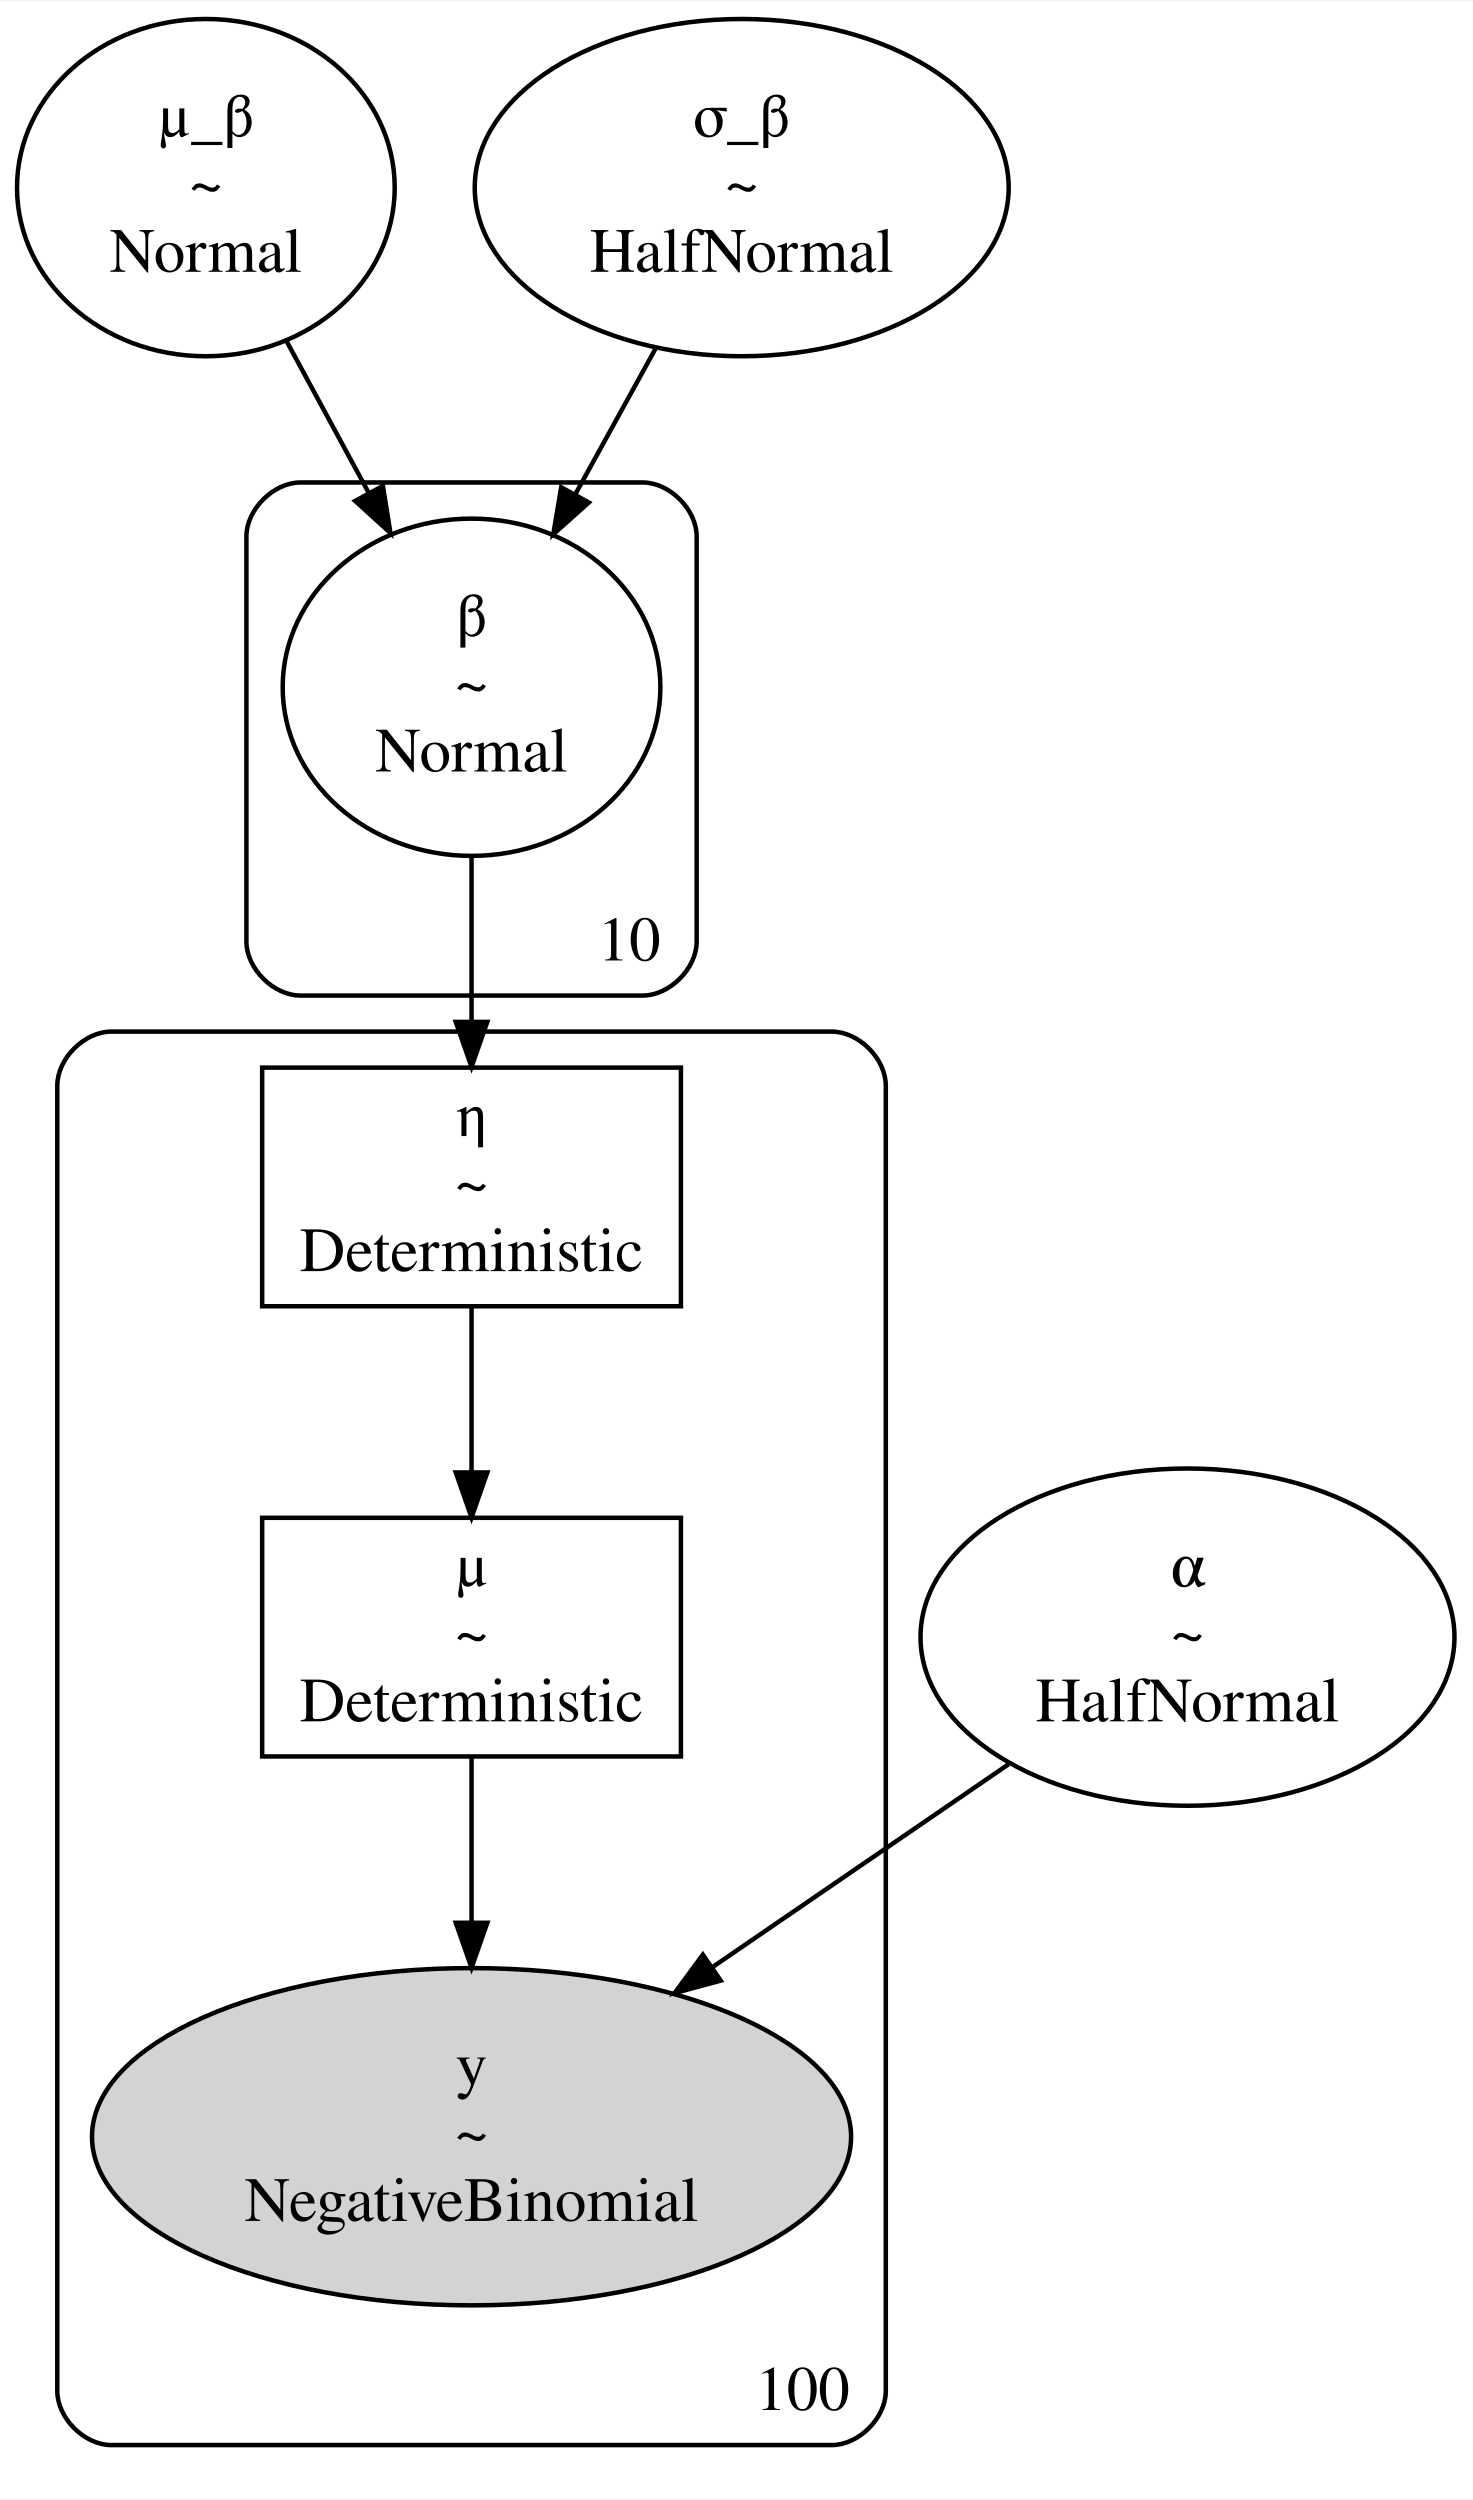
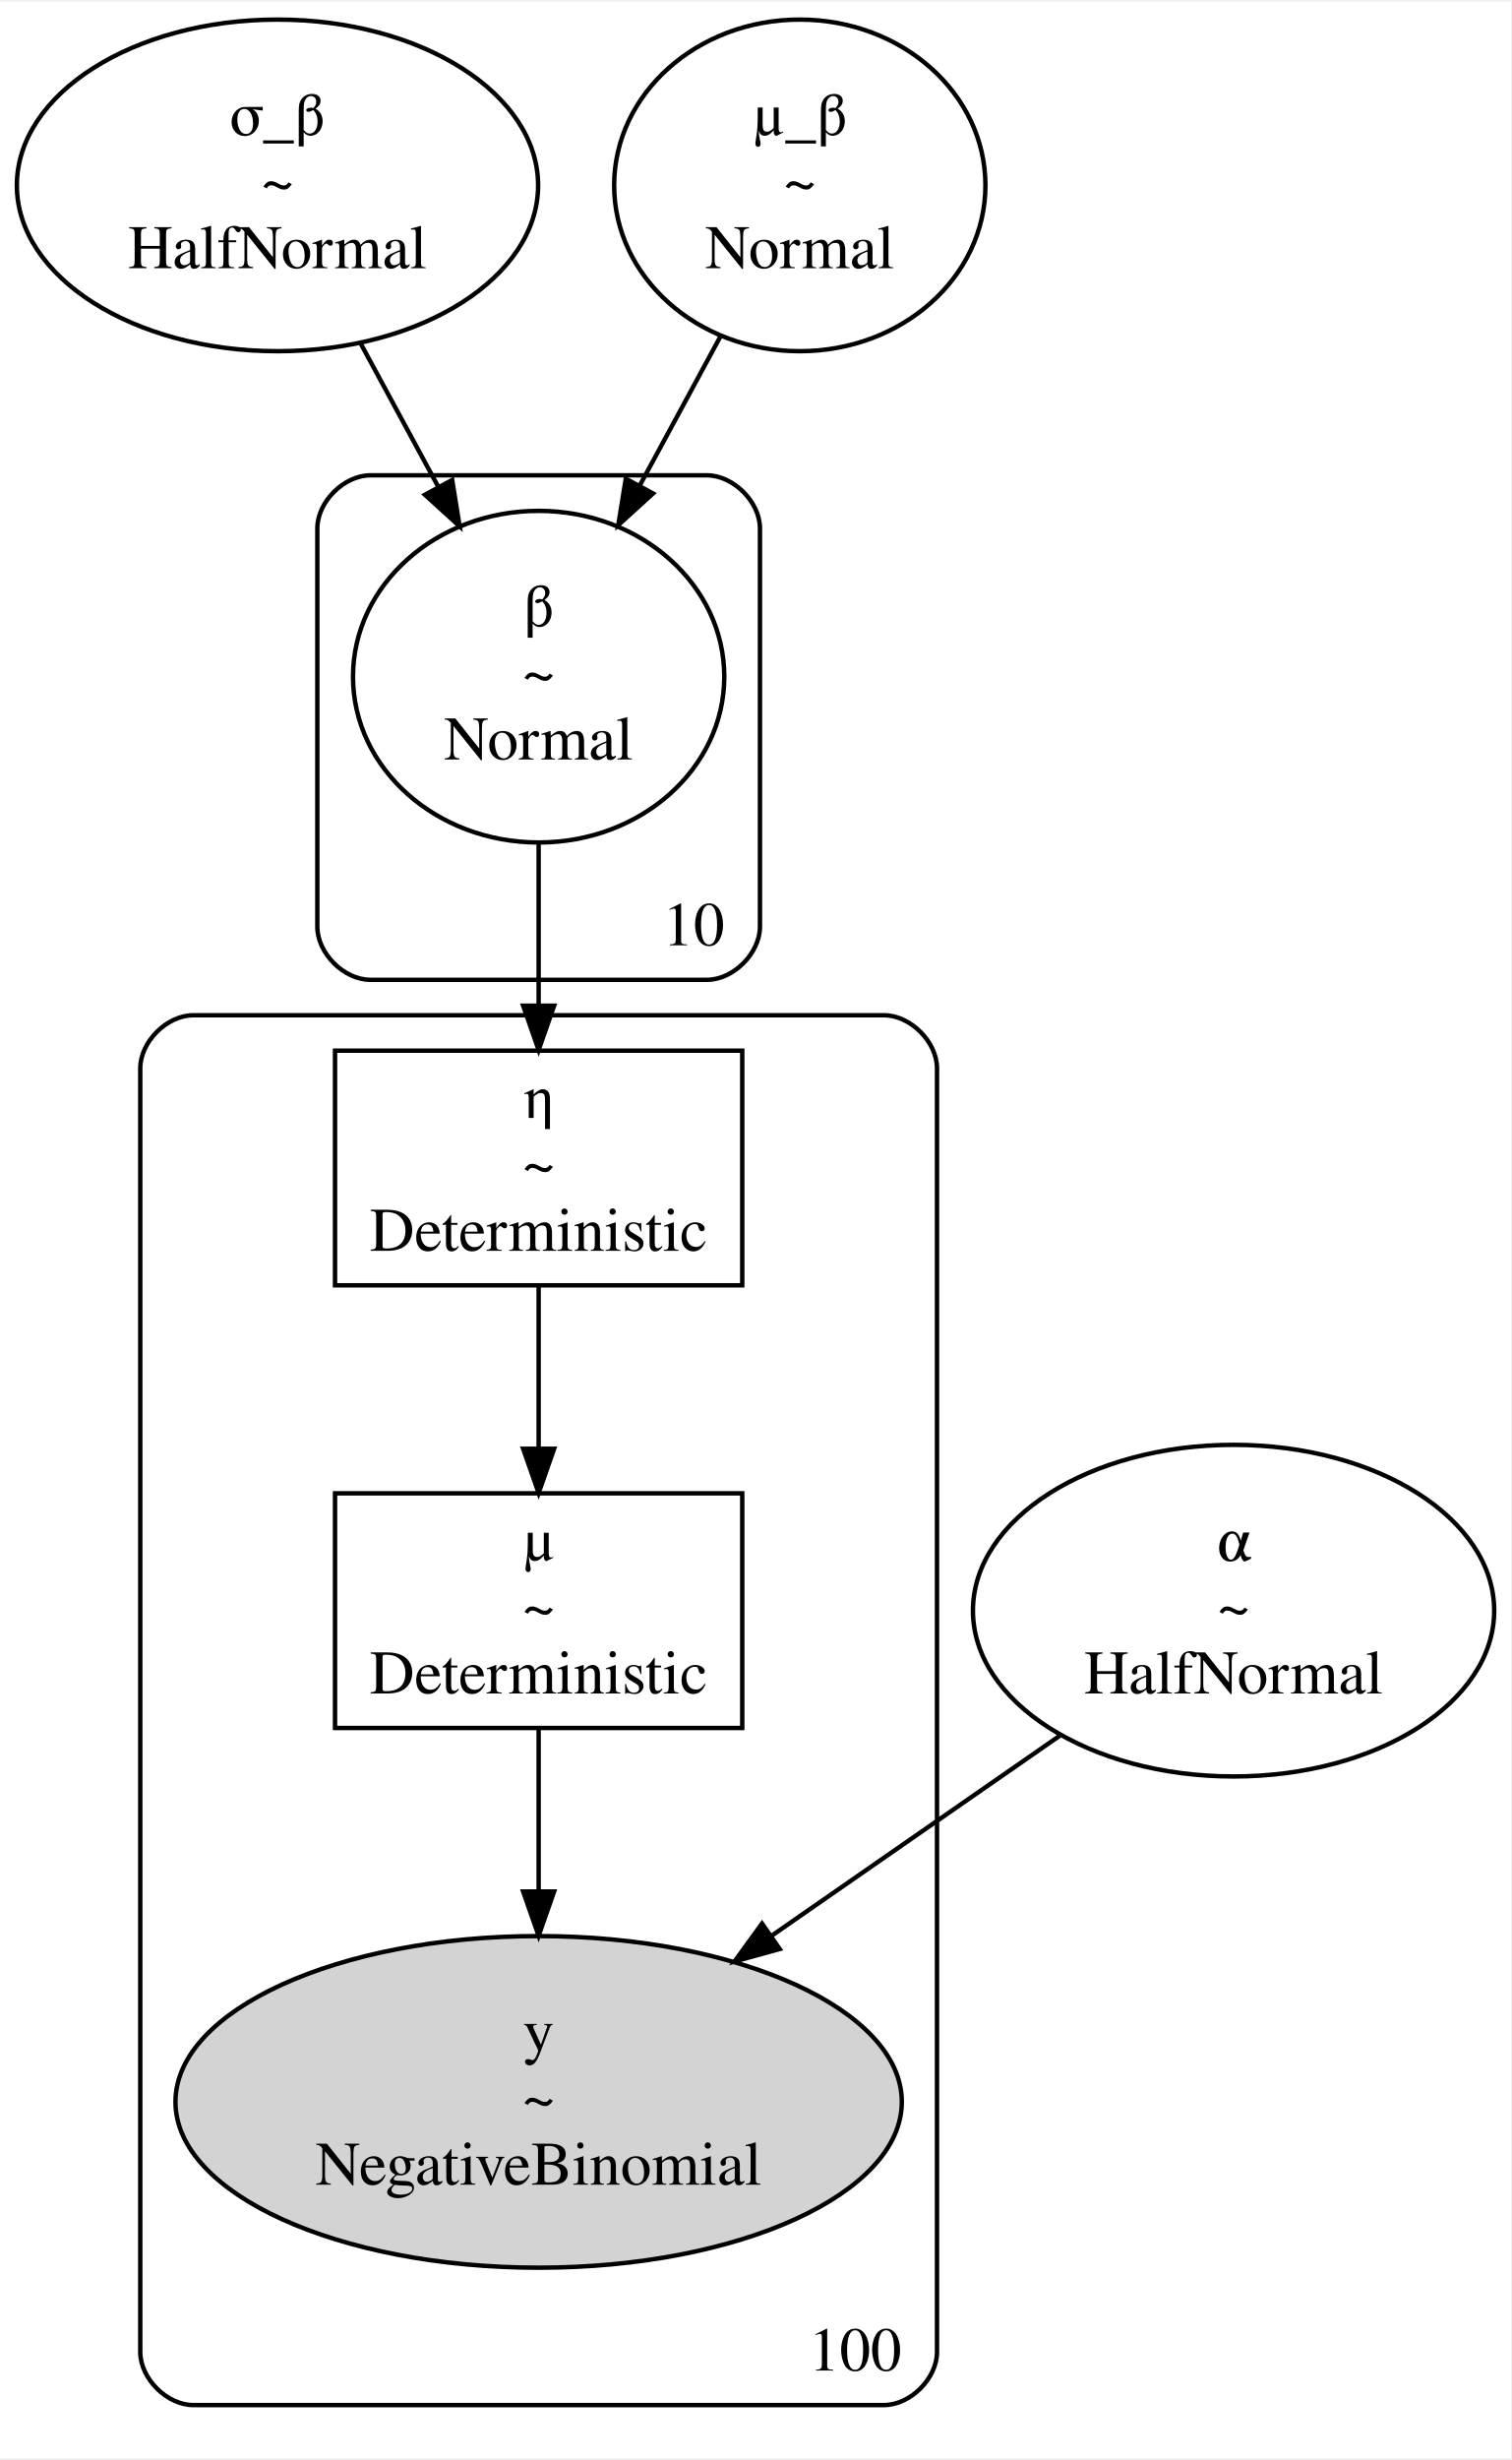
- <svg xmlns="http://www.w3.org/2000/svg" width="327pt" height="555pt" viewBox="0.00 0.00 327.12 554.81">
+ <svg xmlns="http://www.w3.org/2000/svg" width="341pt" height="555pt" viewBox="0.00 0.00 341.38 554.81">
  <g id="graph0" class="graph" transform="scale(1 1) rotate(0) translate(4 550.81)">
-     <polygon fill="white" stroke="transparent" points="-4,4 -4,-550.81 323.12,-550.81 323.12,4 -4,4" />
+     <polygon fill="white" stroke="transparent" points="-4,4 -4,-550.81 337.38,-550.81 337.38,4 -4,4" />
    <g id="clust1" class="cluster">
-       <path fill="none" stroke="black" d="M62.72,-329.91C62.72,-329.91 138.72,-329.91 138.72,-329.91 144.72,-329.91 150.72,-335.91 150.72,-341.91 150.72,-341.91 150.72,-431.86 150.72,-431.86 150.72,-437.86 144.72,-443.86 138.72,-443.86 138.72,-443.86 62.72,-443.86 62.72,-443.86 56.72,-443.86 50.72,-437.86 50.72,-431.86 50.72,-431.86 50.72,-341.91 50.72,-341.91 50.72,-335.91 56.72,-329.91 62.72,-329.91" />
-       <text text-anchor="middle" x="135.72" y="-337.71" font-family="Times,serif" font-size="14.00">10</text>
+       <path fill="none" stroke="black" d="M79.69,-329.91C79.69,-329.91 155.69,-329.91 155.69,-329.91 161.69,-329.91 167.69,-335.91 167.69,-341.91 167.69,-341.91 167.69,-431.86 167.69,-431.86 167.69,-437.86 161.69,-443.86 155.69,-443.86 155.69,-443.86 79.69,-443.86 79.69,-443.86 73.69,-443.86 67.69,-437.86 67.69,-431.86 67.69,-431.86 67.69,-341.91 67.69,-341.91 67.69,-335.91 73.69,-329.91 79.69,-329.91" />
+       <text text-anchor="middle" x="152.69" y="-337.71" font-family="Times,serif" font-size="14.00">10</text>
    </g>
    <g id="clust2" class="cluster">
-       <path fill="none" stroke="black" d="M20.72,-8C20.72,-8 180.72,-8 180.72,-8 186.72,-8 192.72,-14 192.72,-20 192.72,-20 192.72,-309.91 192.72,-309.91 192.72,-315.91 186.72,-321.91 180.72,-321.91 180.72,-321.91 20.72,-321.91 20.72,-321.91 14.72,-321.91 8.72,-315.91 8.72,-309.91 8.72,-309.91 8.72,-20 8.72,-20 8.72,-14 14.72,-8 20.72,-8" />
-       <text text-anchor="middle" x="174.22" y="-15.8" font-family="Times,serif" font-size="14.00">100</text>
+       <path fill="none" stroke="black" d="M39.69,-8C39.69,-8 195.69,-8 195.69,-8 201.69,-8 207.69,-14 207.69,-20 207.69,-20 207.69,-309.91 207.69,-309.91 207.69,-315.91 201.69,-321.91 195.69,-321.91 195.69,-321.91 39.69,-321.91 39.69,-321.91 33.69,-321.91 27.69,-315.91 27.69,-309.91 27.69,-309.91 27.69,-20 27.69,-20 27.69,-14 33.69,-8 39.69,-8" />
+       <text text-anchor="middle" x="189.19" y="-15.8" font-family="Times,serif" font-size="14.00">100</text>
    </g>
    <g id="node1" class="node">
-       <ellipse fill="none" stroke="black" cx="41.72" cy="-509.34" rx="41.94" ry="37.45" />
-       <text text-anchor="middle" x="41.72" y="-520.64" font-family="Times,serif" font-size="14.00">μ_β</text>
-       <text text-anchor="middle" x="41.72" y="-505.64" font-family="Times,serif" font-size="14.00">~</text>
-       <text text-anchor="middle" x="41.72" y="-490.64" font-family="Times,serif" font-size="14.00">Normal</text>
+       <ellipse fill="none" stroke="black" cx="58.69" cy="-509.34" rx="58.88" ry="37.45" />
+       <text text-anchor="middle" x="58.69" y="-520.64" font-family="Times,serif" font-size="14.00">σ_β</text>
+       <text text-anchor="middle" x="58.69" y="-505.64" font-family="Times,serif" font-size="14.00">~</text>
+       <text text-anchor="middle" x="58.69" y="-490.64" font-family="Times,serif" font-size="14.00">HalfNormal</text>
    </g>
    <g id="node4" class="node">
-       <ellipse fill="none" stroke="black" cx="100.72" cy="-398.38" rx="41.94" ry="37.45" />
-       <text text-anchor="middle" x="100.72" y="-409.68" font-family="Times,serif" font-size="14.00">β</text>
-       <text text-anchor="middle" x="100.72" y="-394.68" font-family="Times,serif" font-size="14.00">~</text>
-       <text text-anchor="middle" x="100.72" y="-379.68" font-family="Times,serif" font-size="14.00">Normal</text>
+       <ellipse fill="none" stroke="black" cx="117.69" cy="-398.38" rx="41.94" ry="37.45" />
+       <text text-anchor="middle" x="117.69" y="-409.68" font-family="Times,serif" font-size="14.00">β</text>
+       <text text-anchor="middle" x="117.69" y="-394.68" font-family="Times,serif" font-size="14.00">~</text>
+       <text text-anchor="middle" x="117.69" y="-379.68" font-family="Times,serif" font-size="14.00">Normal</text>
    </g>
    <g id="edge1" class="edge">
-       <path fill="none" stroke="black" d="M59.58,-475.35C65.36,-464.68 71.85,-452.69 77.94,-441.45" />
-       <polygon fill="black" stroke="black" points="81.03,-443.09 82.71,-432.63 74.87,-439.76 81.03,-443.09" />
+       <path fill="none" stroke="black" d="M77.52,-473.56C83.05,-463.35 89.16,-452.07 94.91,-441.46" />
+       <polygon fill="black" stroke="black" points="98.16,-442.8 99.84,-432.34 92,-439.47 98.16,-442.8" />
    </g>
    <g id="node2" class="node">
-       <ellipse fill="none" stroke="black" cx="160.72" cy="-509.34" rx="59.29" ry="37.45" />
-       <text text-anchor="middle" x="160.72" y="-520.64" font-family="Times,serif" font-size="14.00">σ_β</text>
-       <text text-anchor="middle" x="160.72" y="-505.64" font-family="Times,serif" font-size="14.00">~</text>
-       <text text-anchor="middle" x="160.72" y="-490.64" font-family="Times,serif" font-size="14.00">HalfNormal</text>
+       <ellipse fill="none" stroke="black" cx="274.69" cy="-187.43" rx="58.88" ry="37.45" />
+       <text text-anchor="middle" x="274.69" y="-198.73" font-family="Times,serif" font-size="14.00">α</text>
+       <text text-anchor="middle" x="274.69" y="-183.73" font-family="Times,serif" font-size="14.00">~</text>
+       <text text-anchor="middle" x="274.69" y="-168.73" font-family="Times,serif" font-size="14.00">HalfNormal</text>
+     </g>
+     <g id="node5" class="node">
+       <ellipse fill="lightgrey" stroke="black" cx="117.69" cy="-76.48" rx="82.05" ry="37.45" />
+       <text text-anchor="middle" x="117.69" y="-87.78" font-family="Times,serif" font-size="14.00">y</text>
+       <text text-anchor="middle" x="117.69" y="-72.78" font-family="Times,serif" font-size="14.00">~</text>
+       <text text-anchor="middle" x="117.69" y="-57.78" font-family="Times,serif" font-size="14.00">NegativeBinomial</text>
+     </g>
+     <g id="edge5" class="edge">
+       <path fill="none" stroke="black" d="M235.48,-159.22C215.75,-145.53 191.57,-128.75 170.26,-113.96" />
+       <polygon fill="black" stroke="black" points="172.15,-111.01 161.94,-108.19 168.16,-116.76 172.15,-111.01" />
+     </g>
+     <g id="node3" class="node">
+       <ellipse fill="none" stroke="black" cx="176.69" cy="-509.34" rx="41.94" ry="37.45" />
+       <text text-anchor="middle" x="176.69" y="-520.64" font-family="Times,serif" font-size="14.00">μ_β</text>
+       <text text-anchor="middle" x="176.69" y="-505.64" font-family="Times,serif" font-size="14.00">~</text>
+       <text text-anchor="middle" x="176.69" y="-490.64" font-family="Times,serif" font-size="14.00">Normal</text>
    </g>
    <g id="edge2" class="edge">
-       <path fill="none" stroke="black" d="M141.57,-473.56C135.89,-463.25 129.61,-451.85 123.71,-441.14" />
-       <polygon fill="black" stroke="black" points="126.76,-439.41 118.87,-432.34 120.63,-442.79 126.76,-439.41" />
+       <path fill="none" stroke="black" d="M158.83,-475.35C153.05,-464.68 146.56,-452.69 140.47,-441.45" />
+       <polygon fill="black" stroke="black" points="143.53,-439.76 135.69,-432.63 137.38,-443.09 143.53,-439.76" />
    </g>
-     <g id="node3" class="node">
-       <ellipse fill="none" stroke="black" cx="259.72" cy="-187.43" rx="59.29" ry="37.45" />
-       <text text-anchor="middle" x="259.72" y="-198.73" font-family="Times,serif" font-size="14.00">α</text>
-       <text text-anchor="middle" x="259.72" y="-183.73" font-family="Times,serif" font-size="14.00">~</text>
-       <text text-anchor="middle" x="259.72" y="-168.73" font-family="Times,serif" font-size="14.00">HalfNormal</text>
+     <g id="node6" class="node">
+       <polygon fill="none" stroke="black" points="163.69,-313.91 71.69,-313.91 71.69,-260.91 163.69,-260.91 163.69,-313.91" />
+       <text text-anchor="middle" x="117.69" y="-298.71" font-family="Times,serif" font-size="14.00">η</text>
+       <text text-anchor="middle" x="117.69" y="-283.71" font-family="Times,serif" font-size="14.00">~</text>
+       <text text-anchor="middle" x="117.69" y="-268.71" font-family="Times,serif" font-size="14.00">Deterministic</text>
+     </g>
+     <g id="edge3" class="edge">
+       <path fill="none" stroke="black" d="M117.69,-360.79C117.69,-349.05 117.69,-336.06 117.69,-324.37" />
+       <polygon fill="black" stroke="black" points="121.19,-324.06 117.69,-314.06 114.19,-324.06 121.19,-324.06" />
    </g>
    <g id="node7" class="node">
-       <ellipse fill="lightgrey" stroke="black" cx="100.72" cy="-76.48" rx="84.29" ry="37.45" />
-       <text text-anchor="middle" x="100.72" y="-87.78" font-family="Times,serif" font-size="14.00">y</text>
-       <text text-anchor="middle" x="100.72" y="-72.78" font-family="Times,serif" font-size="14.00">~</text>
-       <text text-anchor="middle" x="100.72" y="-57.78" font-family="Times,serif" font-size="14.00">NegativeBinomial</text>
-     </g>
-     <g id="edge5" class="edge">
-       <path fill="none" stroke="black" d="M220.01,-159.22C200.11,-145.58 175.74,-128.88 154.22,-114.14" />
-       <polygon fill="black" stroke="black" points="156.05,-111.15 145.82,-108.38 152.09,-116.92 156.05,-111.15" />
-     </g>
-     <g id="node5" class="node">
-       <polygon fill="none" stroke="black" points="147.22,-313.91 54.22,-313.91 54.22,-260.91 147.22,-260.91 147.22,-313.91" />
-       <text text-anchor="middle" x="100.72" y="-298.71" font-family="Times,serif" font-size="14.00">η</text>
-       <text text-anchor="middle" x="100.72" y="-283.71" font-family="Times,serif" font-size="14.00">~</text>
-       <text text-anchor="middle" x="100.72" y="-268.71" font-family="Times,serif" font-size="14.00">Deterministic</text>
-     </g>
-     <g id="edge3" class="edge">
-       <path fill="none" stroke="black" d="M100.72,-360.79C100.72,-349.05 100.72,-336.06 100.72,-324.37" />
-       <polygon fill="black" stroke="black" points="104.22,-324.06 100.72,-314.06 97.22,-324.06 104.22,-324.06" />
-     </g>
-     <g id="node6" class="node">
-       <polygon fill="none" stroke="black" points="147.22,-213.93 54.22,-213.93 54.22,-160.93 147.22,-160.93 147.22,-213.93" />
-       <text text-anchor="middle" x="100.72" y="-198.73" font-family="Times,serif" font-size="14.00">μ</text>
-       <text text-anchor="middle" x="100.72" y="-183.73" font-family="Times,serif" font-size="14.00">~</text>
-       <text text-anchor="middle" x="100.72" y="-168.73" font-family="Times,serif" font-size="14.00">Deterministic</text>
+       <polygon fill="none" stroke="black" points="163.69,-213.93 71.69,-213.93 71.69,-160.93 163.69,-160.93 163.69,-213.93" />
+       <text text-anchor="middle" x="117.69" y="-198.73" font-family="Times,serif" font-size="14.00">μ</text>
+       <text text-anchor="middle" x="117.69" y="-183.73" font-family="Times,serif" font-size="14.00">~</text>
+       <text text-anchor="middle" x="117.69" y="-168.73" font-family="Times,serif" font-size="14.00">Deterministic</text>
    </g>
    <g id="edge4" class="edge">
-       <path fill="none" stroke="black" d="M100.72,-260.66C100.72,-249.53 100.72,-236.3 100.72,-224.23" />
-       <polygon fill="black" stroke="black" points="104.22,-224 100.72,-214 97.22,-224 104.22,-224" />
+       <path fill="none" stroke="black" d="M117.69,-260.66C117.69,-249.53 117.69,-236.3 117.69,-224.23" />
+       <polygon fill="black" stroke="black" points="121.19,-224 117.69,-214 114.19,-224 121.19,-224" />
    </g>
    <g id="edge6" class="edge">
-       <path fill="none" stroke="black" d="M100.72,-160.89C100.72,-149.98 100.72,-136.89 100.72,-124.35" />
-       <polygon fill="black" stroke="black" points="104.22,-124 100.72,-114 97.22,-124 104.22,-124" />
+       <path fill="none" stroke="black" d="M117.69,-160.89C117.69,-149.98 117.69,-136.89 117.69,-124.35" />
+       <polygon fill="black" stroke="black" points="121.19,-124 117.69,-114 114.19,-124 121.19,-124" />
    </g>
  </g>
</svg>
